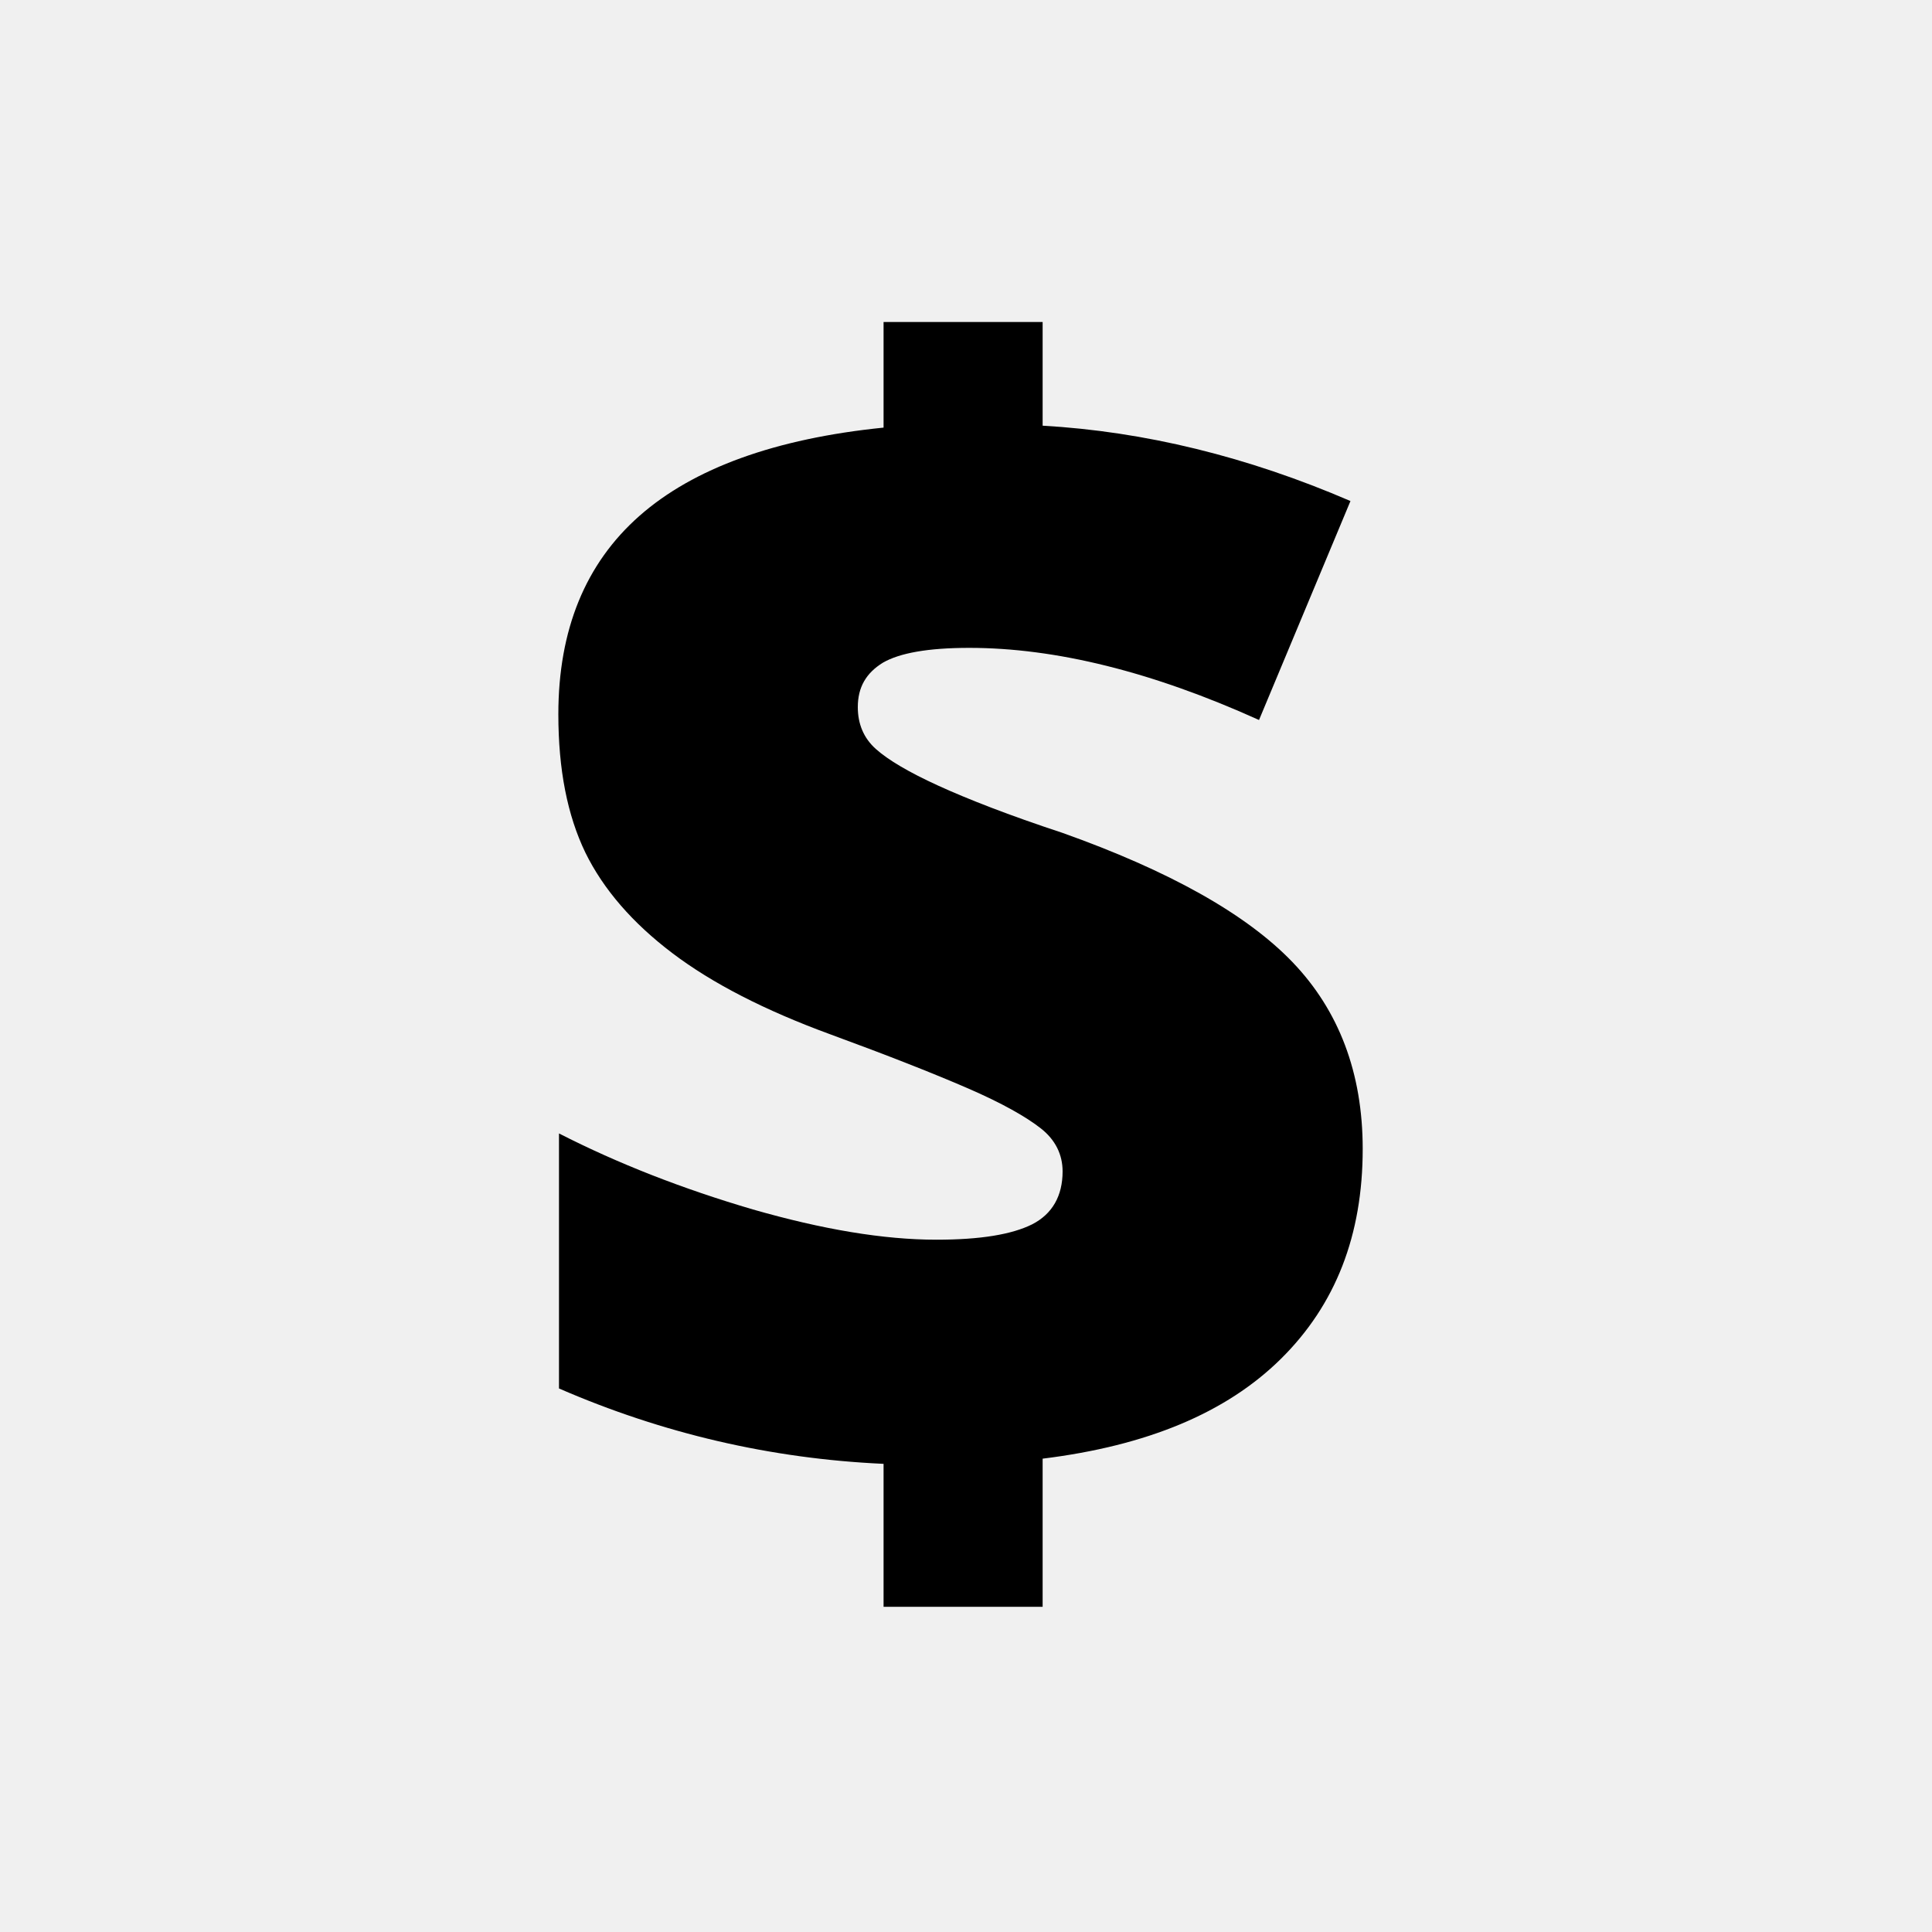
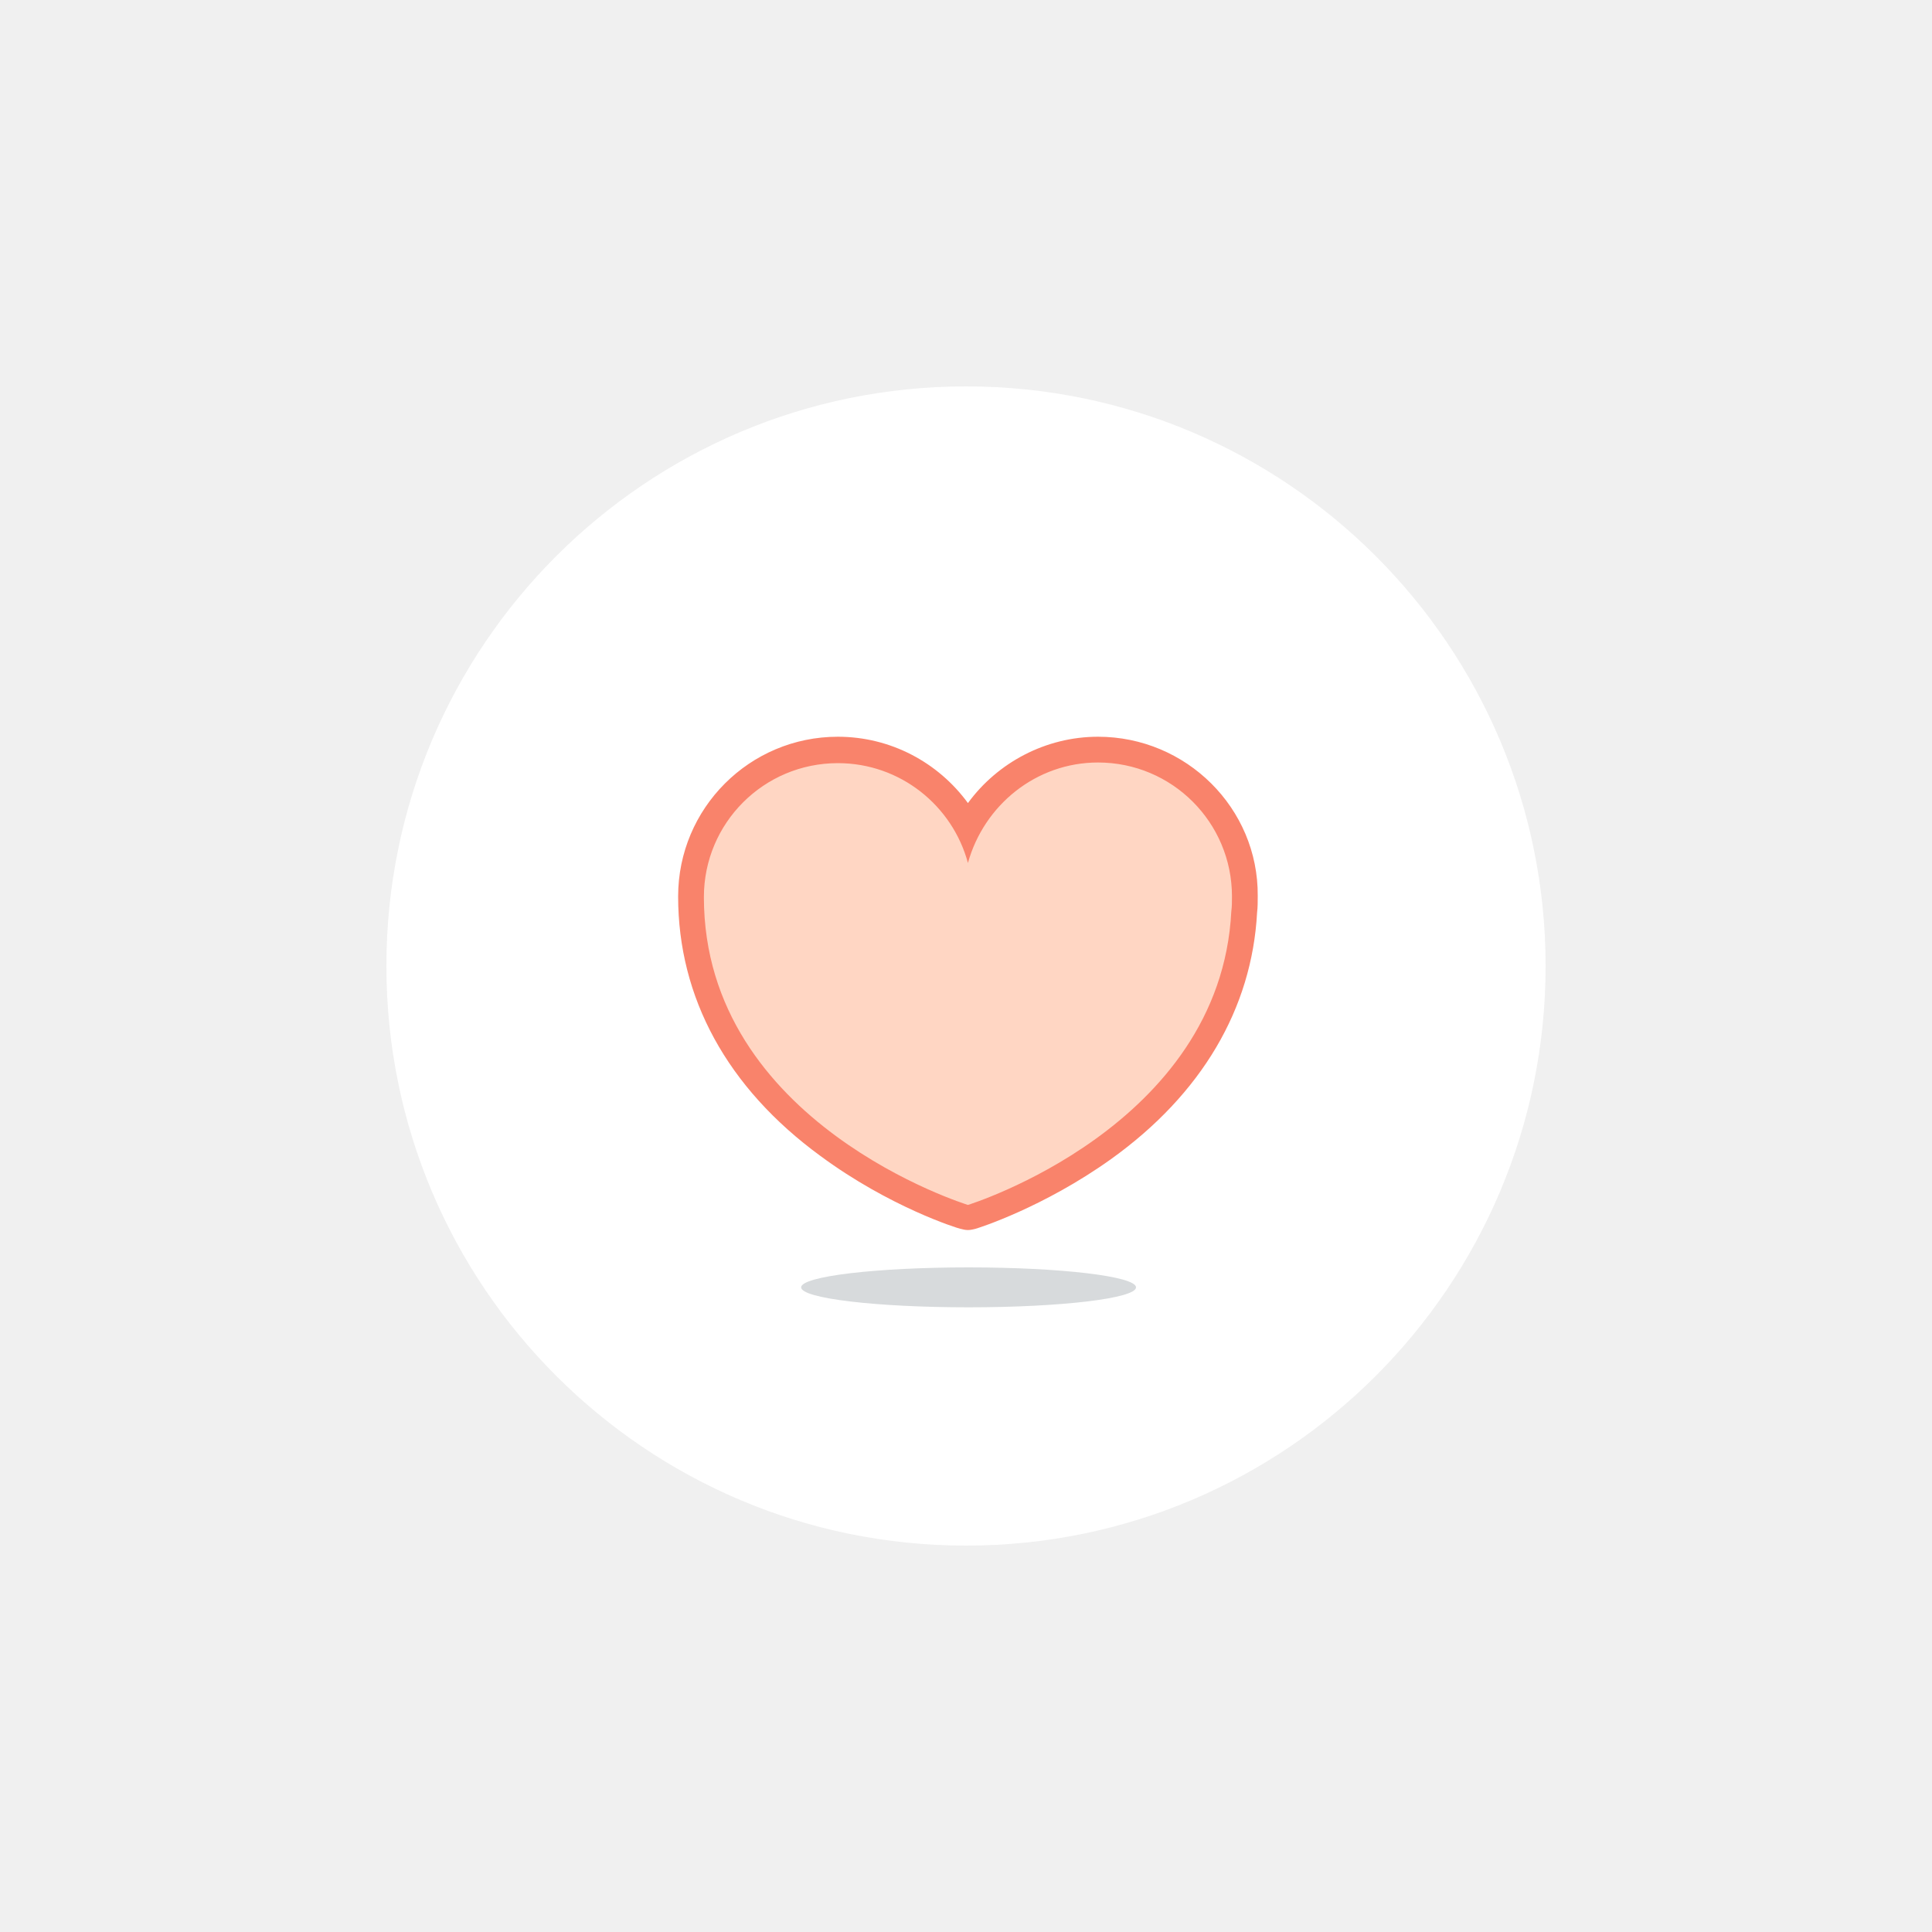
<svg xmlns="http://www.w3.org/2000/svg" version="1.1" id="Layer_1" x="0px" y="0px" viewBox="0 0 300 300" style="enable-background:new 0 0 300 300;" xml:space="preserve">
  <style type="text/css">
- 	.st0{fill:none;}
+ 	.st0{fill:#FFFFFF;}
+ 	.st1{opacity:0.2;fill:#37474E;}
+ 	.st2{fill:#FFD6C3;}
+ 	.st3{fill:#F9836B;}
</style>
  <g>
-     <circle class="st0" cx="150" cy="150" r="100" />
-   </g>
-   <g>
-     <path d="M137.1,227.3c-17.4-0.8-34.2-4.7-50.3-11.7V176c9.2,4.7,19.2,8.6,30.1,11.8c10.8,3.1,20.3,4.7,28.5,4.7   c6.8,0,11.7-0.8,14.9-2.4c3.1-1.6,4.7-4.4,4.7-8.2c0-2.6-1.1-4.9-3.4-6.7c-2.3-1.8-6-3.9-11.3-6.2c-5.3-2.3-12.4-5.1-21.4-8.4   c-10.1-3.7-18.3-7.9-24.5-12.6c-6.2-4.7-10.7-9.9-13.5-15.6c-2.8-5.8-4.2-12.9-4.2-21.5c0-13.1,4.2-23.4,12.6-30.8   c8.4-7.4,21.1-12,37.9-13.7V50h24.7v16.1c15.8,0.9,31.8,4.8,47.8,11.7l-14.2,34c-16.6-7.5-31.6-11.2-45-11.2   c-6.4,0-10.8,0.8-13.4,2.3c-2.6,1.6-3.9,3.8-3.9,6.9c0,2.6,0.9,4.8,2.8,6.5s5.1,3.6,9.7,5.7c4.6,2.1,11,4.6,19.2,7.3   c16.6,5.9,28.6,12.6,35.8,20.1s10.9,17.2,10.9,29c0,13.4-4.2,24.2-12.7,32.6s-20.8,13.5-37,15.5v23h-24.7V227.3z" />
+     <g>
+       <circle class="st0" cx="150" cy="150" r="90" />
+     </g>
+     <ellipse class="st1" cx="150.4" cy="199.9" rx="26" ry="3.1" />
+     <g>
+       <path class="st2" d="M150.4,189c-0.2,0-0.4,0-0.6-0.1c-0.4-0.1-42.4-13.5-42.4-49.8c0-12.6,10.2-22.8,22.8-22.8    c8.6,0,16.2,4.8,20.2,12.1c3.9-7.3,11.6-12.1,20.2-12.1c12.6,0,22.8,10.2,22.8,22.8c0,0.8,0,1.7-0.1,2.4    c-1.8,34.4-41.9,47.2-42.3,47.3C150.8,189,150.6,189,150.4,189z" />
+       <path class="st3" d="M170.5,118.4c11.5,0,20.8,9.3,20.8,20.8c0,0.8,0,1.6-0.1,2.3c-1.7,33.5-40.9,45.6-40.9,45.6s-41-12.6-41-47.8    c0-11.5,9.3-20.8,20.8-20.8c9.7,0,17.8,6.6,20.2,15.5C152.8,125,160.9,118.4,170.5,118.4 M170.5,114.4c-8.1,0-15.6,4-20.2,10.3    c-4.6-6.3-12-10.3-20.2-10.3c-13.7,0-24.8,11.1-24.8,24.8c0,15.7,7.6,29.7,22.1,40.3c10.7,7.9,21.2,11.2,21.7,11.3    c0.4,0.1,0.8,0.2,1.2,0.2c0.4,0,0.8-0.1,1.2-0.2c0.4-0.1,10.5-3.3,21-10.8c14.1-10.1,21.9-23.4,22.7-38.3c0.1-0.8,0.1-1.7,0.1-2.6    C195.4,125.5,184.2,114.4,170.5,114.4L170.5,114.4z" />
+     </g>
  </g>
</svg>
